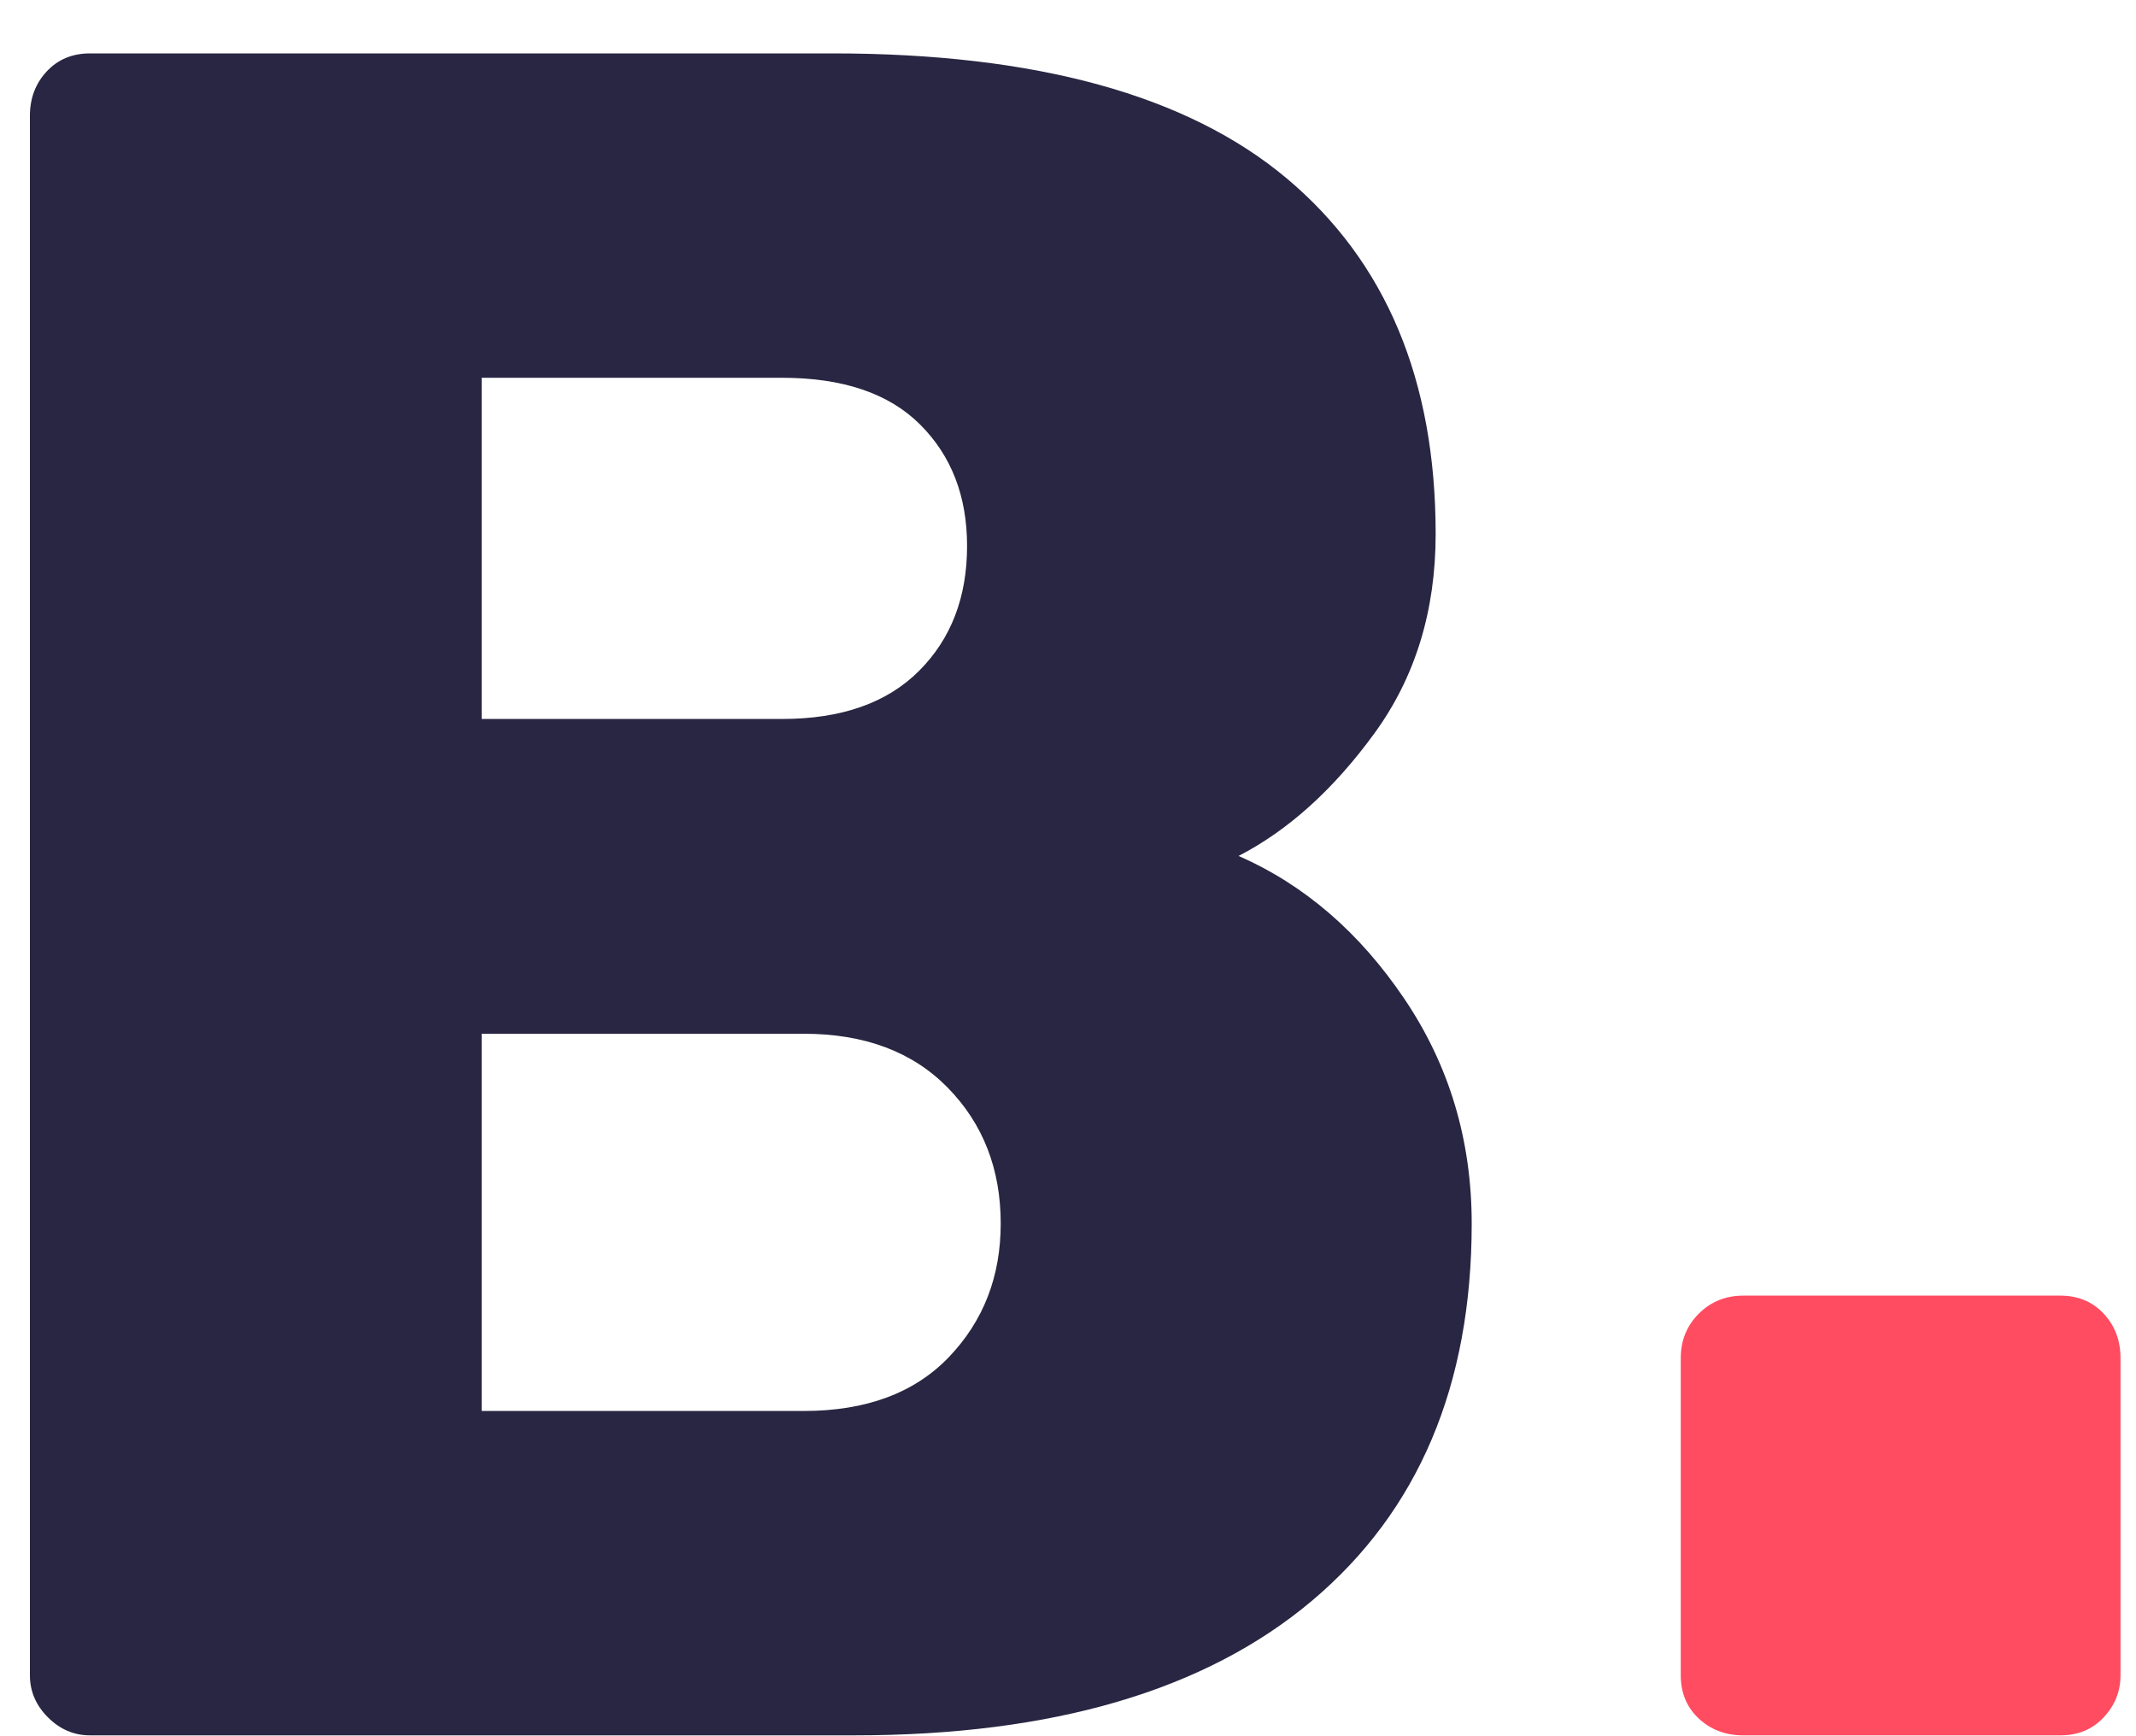
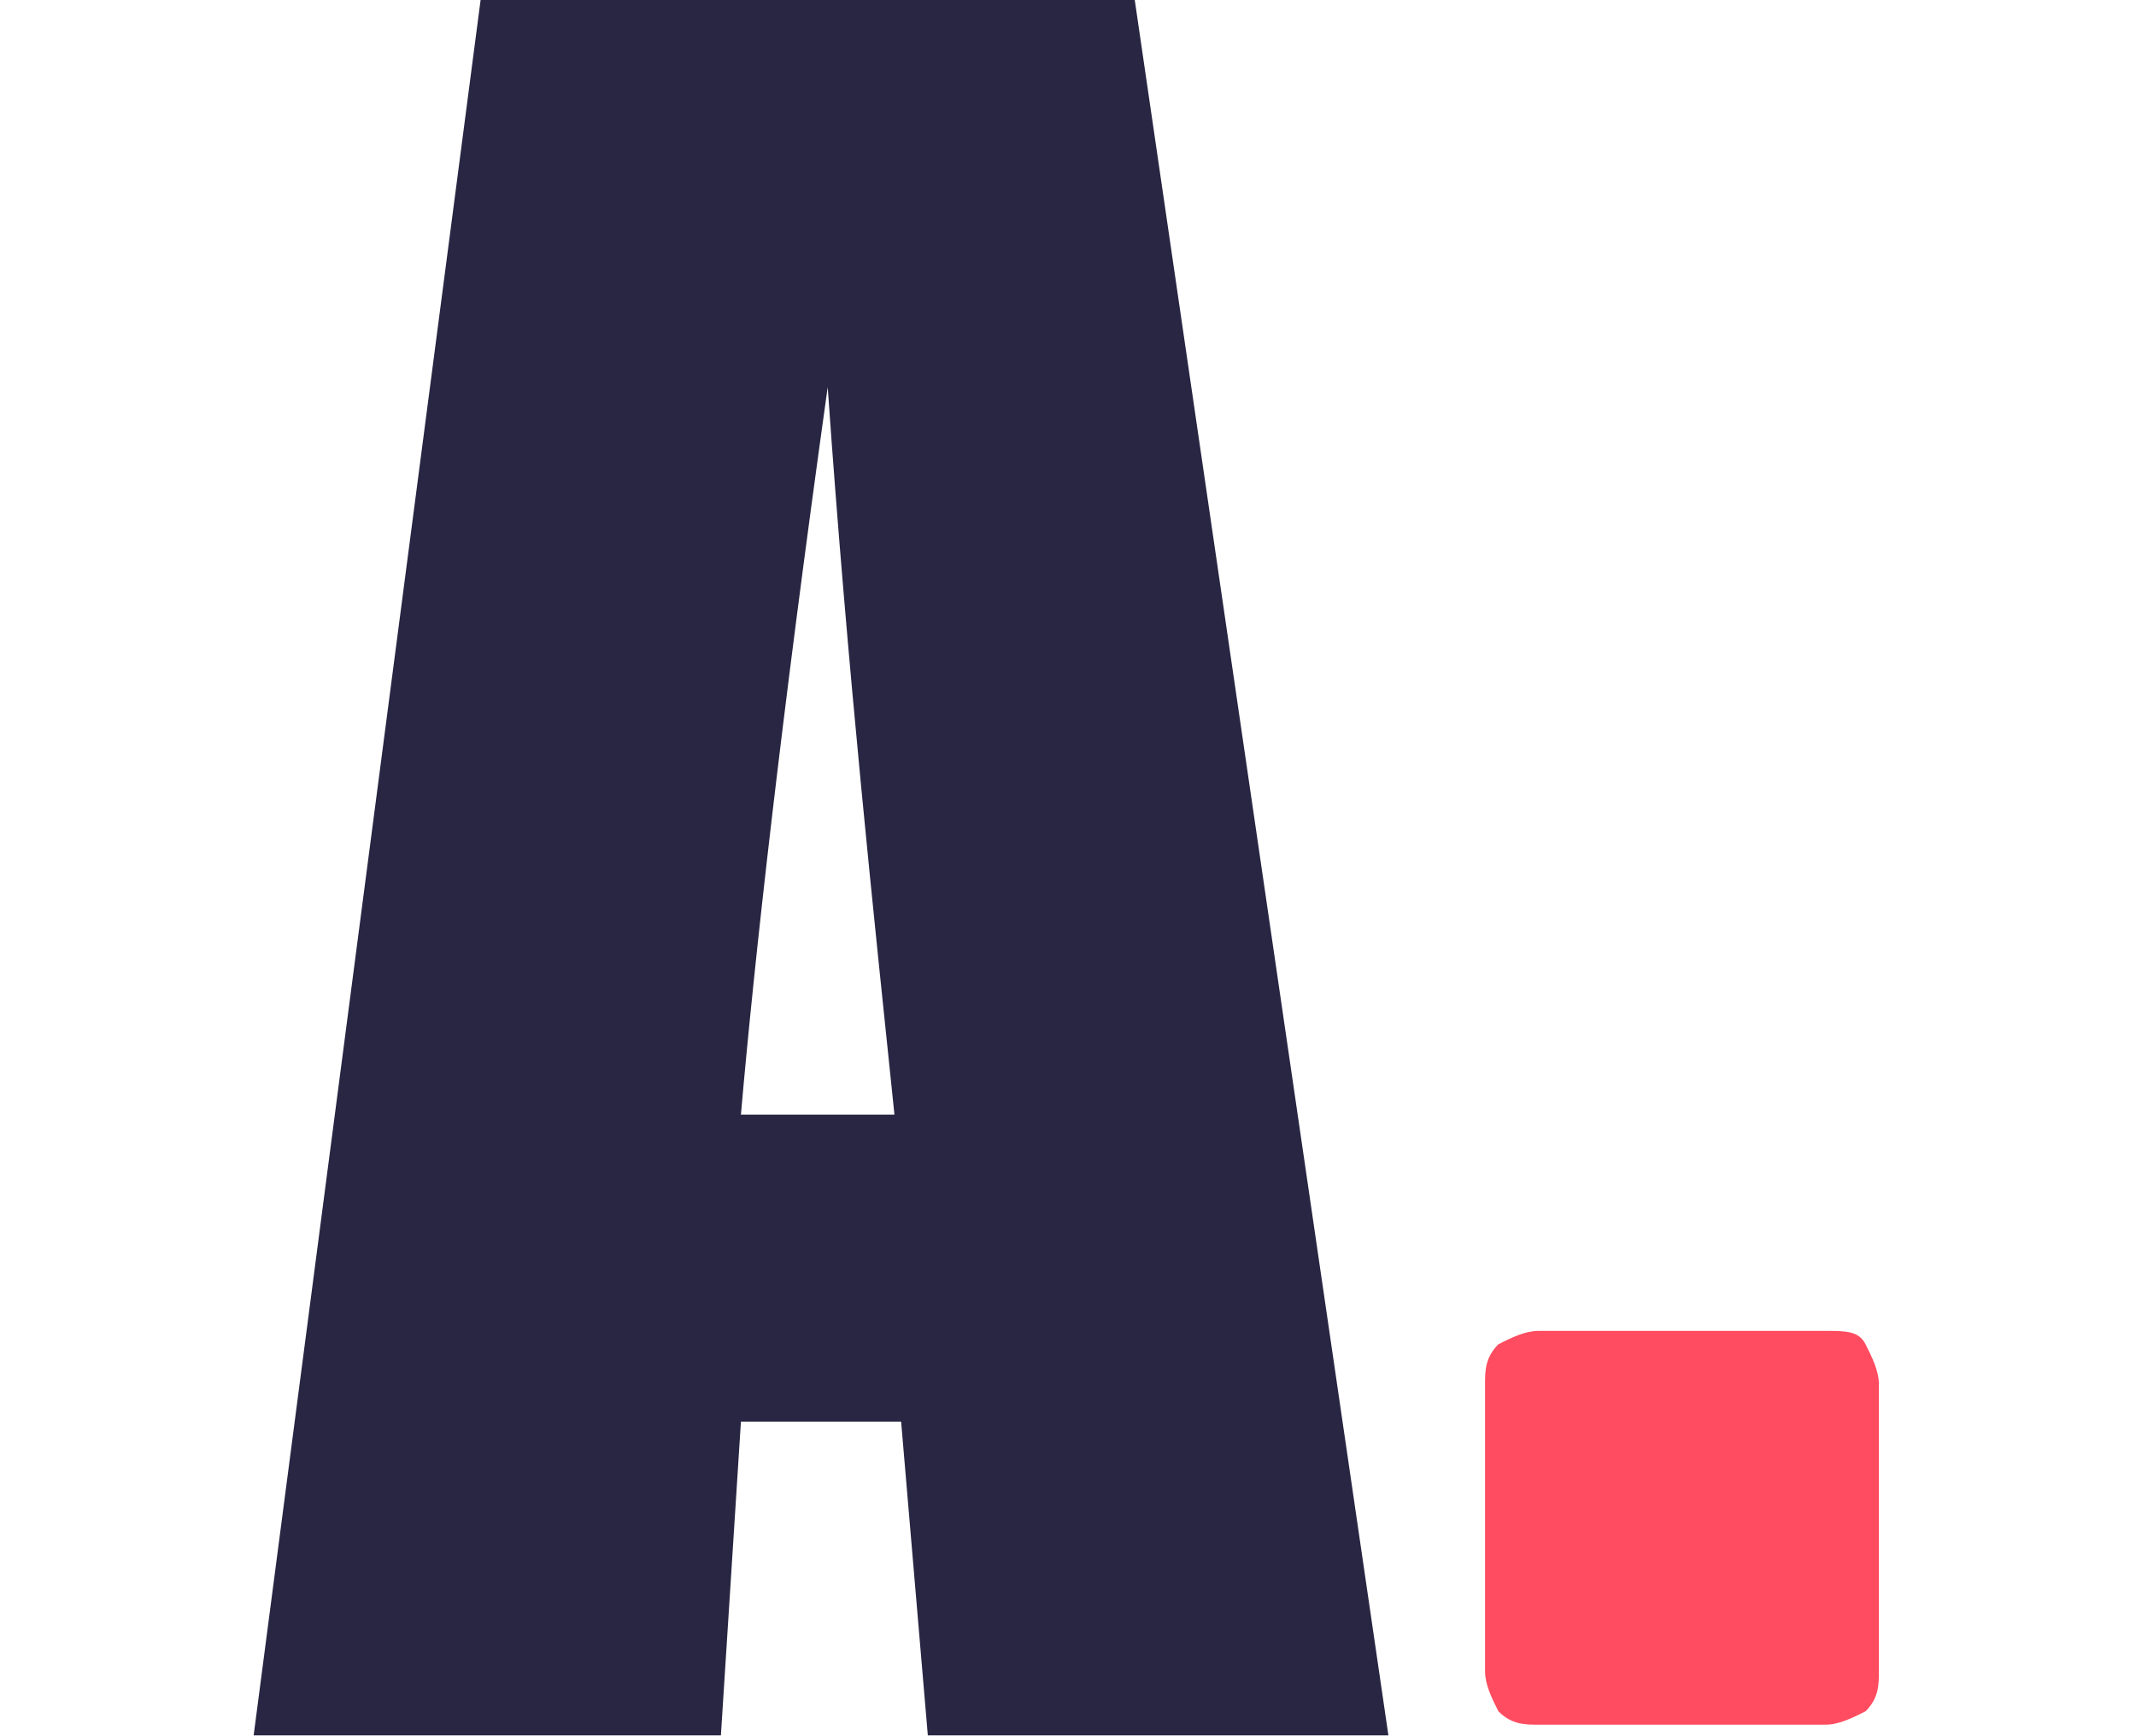
- <svg xmlns="http://www.w3.org/2000/svg" width="32px" height="26px" viewBox="0 0 32 26" version="1.1">
-   <g id="Symbols" stroke="none" stroke-width="1" fill="none" fill-rule="evenodd">
-     <g id="header-2-copy-7" transform="translate(-44, -61)" fill-rule="nonzero">
-       <g id="header-2">
-         <g id="header">
-           <g id="B." transform="translate(44.448, 61.8)">
-             <path d="M12.348,25.2 C15.324,25.2 17.61,24.528 19.206,23.184 C20.802,21.84 21.6,19.956 21.6,17.532 C21.6,16.284 21.264,15.162 20.592,14.166 C19.92,13.17 19.092,12.456 18.108,12.024 C18.852,11.64 19.53,11.028 20.142,10.188 C20.754,9.348 21.06,8.352 21.06,7.2 C21.06,4.896 20.316,3.12 18.828,1.872 C17.34,0.624 15.072,7.10542736e-15 12.024,7.10542736e-15 L12.024,7.10542736e-15 L0.9,7.10542736e-15 C0.636,7.10542736e-15 0.42,0.09 0.252,0.27 C0.084,0.45 6.75015599e-14,0.672 6.75015599e-14,0.936 L6.75015599e-14,0.936 L6.75015599e-14,24.3 C6.75015599e-14,24.54 0.09,24.75 0.27,24.93 C0.45,25.11 0.66,25.2 0.9,25.2 L0.9,25.2 L12.348,25.2 Z M11.268,9.972 L6.768,9.972 L6.768,4.86 L11.268,4.86 C12.18,4.86 12.87,5.094 13.338,5.562 C13.806,6.03 14.04,6.636 14.04,7.38 C14.04,8.148 13.8,8.772 13.32,9.252 C12.84,9.732 12.156,9.972 11.268,9.972 L11.268,9.972 Z M11.592,20.34 L6.768,20.34 L6.768,14.688 L11.592,14.688 C12.504,14.688 13.224,14.958 13.752,15.498 C14.28,16.038 14.544,16.716 14.544,17.532 C14.544,18.324 14.286,18.99 13.77,19.53 C13.254,20.07 12.528,20.34 11.592,20.34 L11.592,20.34 Z" id="B" fill="#282642" />
-             <path d="M30.42,25.2 C30.684,25.2 30.9,25.11 31.068,24.93 C31.236,24.75 31.32,24.54 31.32,24.3 L31.32,24.3 L31.32,19.548 C31.32,19.284 31.236,19.062 31.068,18.882 C30.9,18.702 30.684,18.612 30.42,18.612 L30.42,18.612 L25.668,18.612 C25.404,18.612 25.182,18.702 25.002,18.882 C24.822,19.062 24.732,19.284 24.732,19.548 L24.732,19.548 L24.732,24.3 C24.732,24.564 24.822,24.78 25.002,24.948 C25.182,25.116 25.404,25.2 25.668,25.2 L25.668,25.2 L30.42,25.2 Z" id="." fill="#FF4C60" />
+ <svg xmlns="http://www.w3.org/2000/svg" version="1.1" id="Layer_1" x="0px" y="0px" viewBox="0 0 32 26" height="30" style="enable-background:new 0 0 32 26;" xml:space="preserve">
+   <style type="text/css">
+ 	.st0{fill:#FF4C60;}
+ 	.st1{fill:#282642;}
+ </style>
+   <g>
+     <g id="Symbols_1_">
+       <g id="header-1-light" transform="translate(-2, -61)">
+         <g id="Bolby.">
+           <g transform="translate(2.448, 61.44)">
+             <path id="_x2E__1_" class="st0" d="M26.9,25.4c0.2,0,0.4-0.1,0.6-0.2c0.2-0.2,0.2-0.4,0.2-0.6l0,0v-4.3c0-0.2-0.1-0.4-0.2-0.6       s-0.3-0.2-0.6-0.2l0,0h-4.3c-0.2,0-0.4,0.1-0.6,0.2c-0.2,0.2-0.2,0.4-0.2,0.6l0,0v4.3c0,0.2,0.1,0.4,0.2,0.6       c0.2,0.2,0.4,0.2,0.6,0.2l0,0H26.9z" />
          </g>
        </g>
      </g>
    </g>
+     <g>
+       <path class="st1" d="M17,0L20.8,26h-6.9l-0.4-4.7h-2.4L10.8,26h-7L7.2,0H17z M13.4,16.7c-0.3-2.9-0.7-6.6-1-10.9    c-0.7,5-1.1,8.6-1.3,10.9H13.4z" />
+     </g>
  </g>
</svg>
